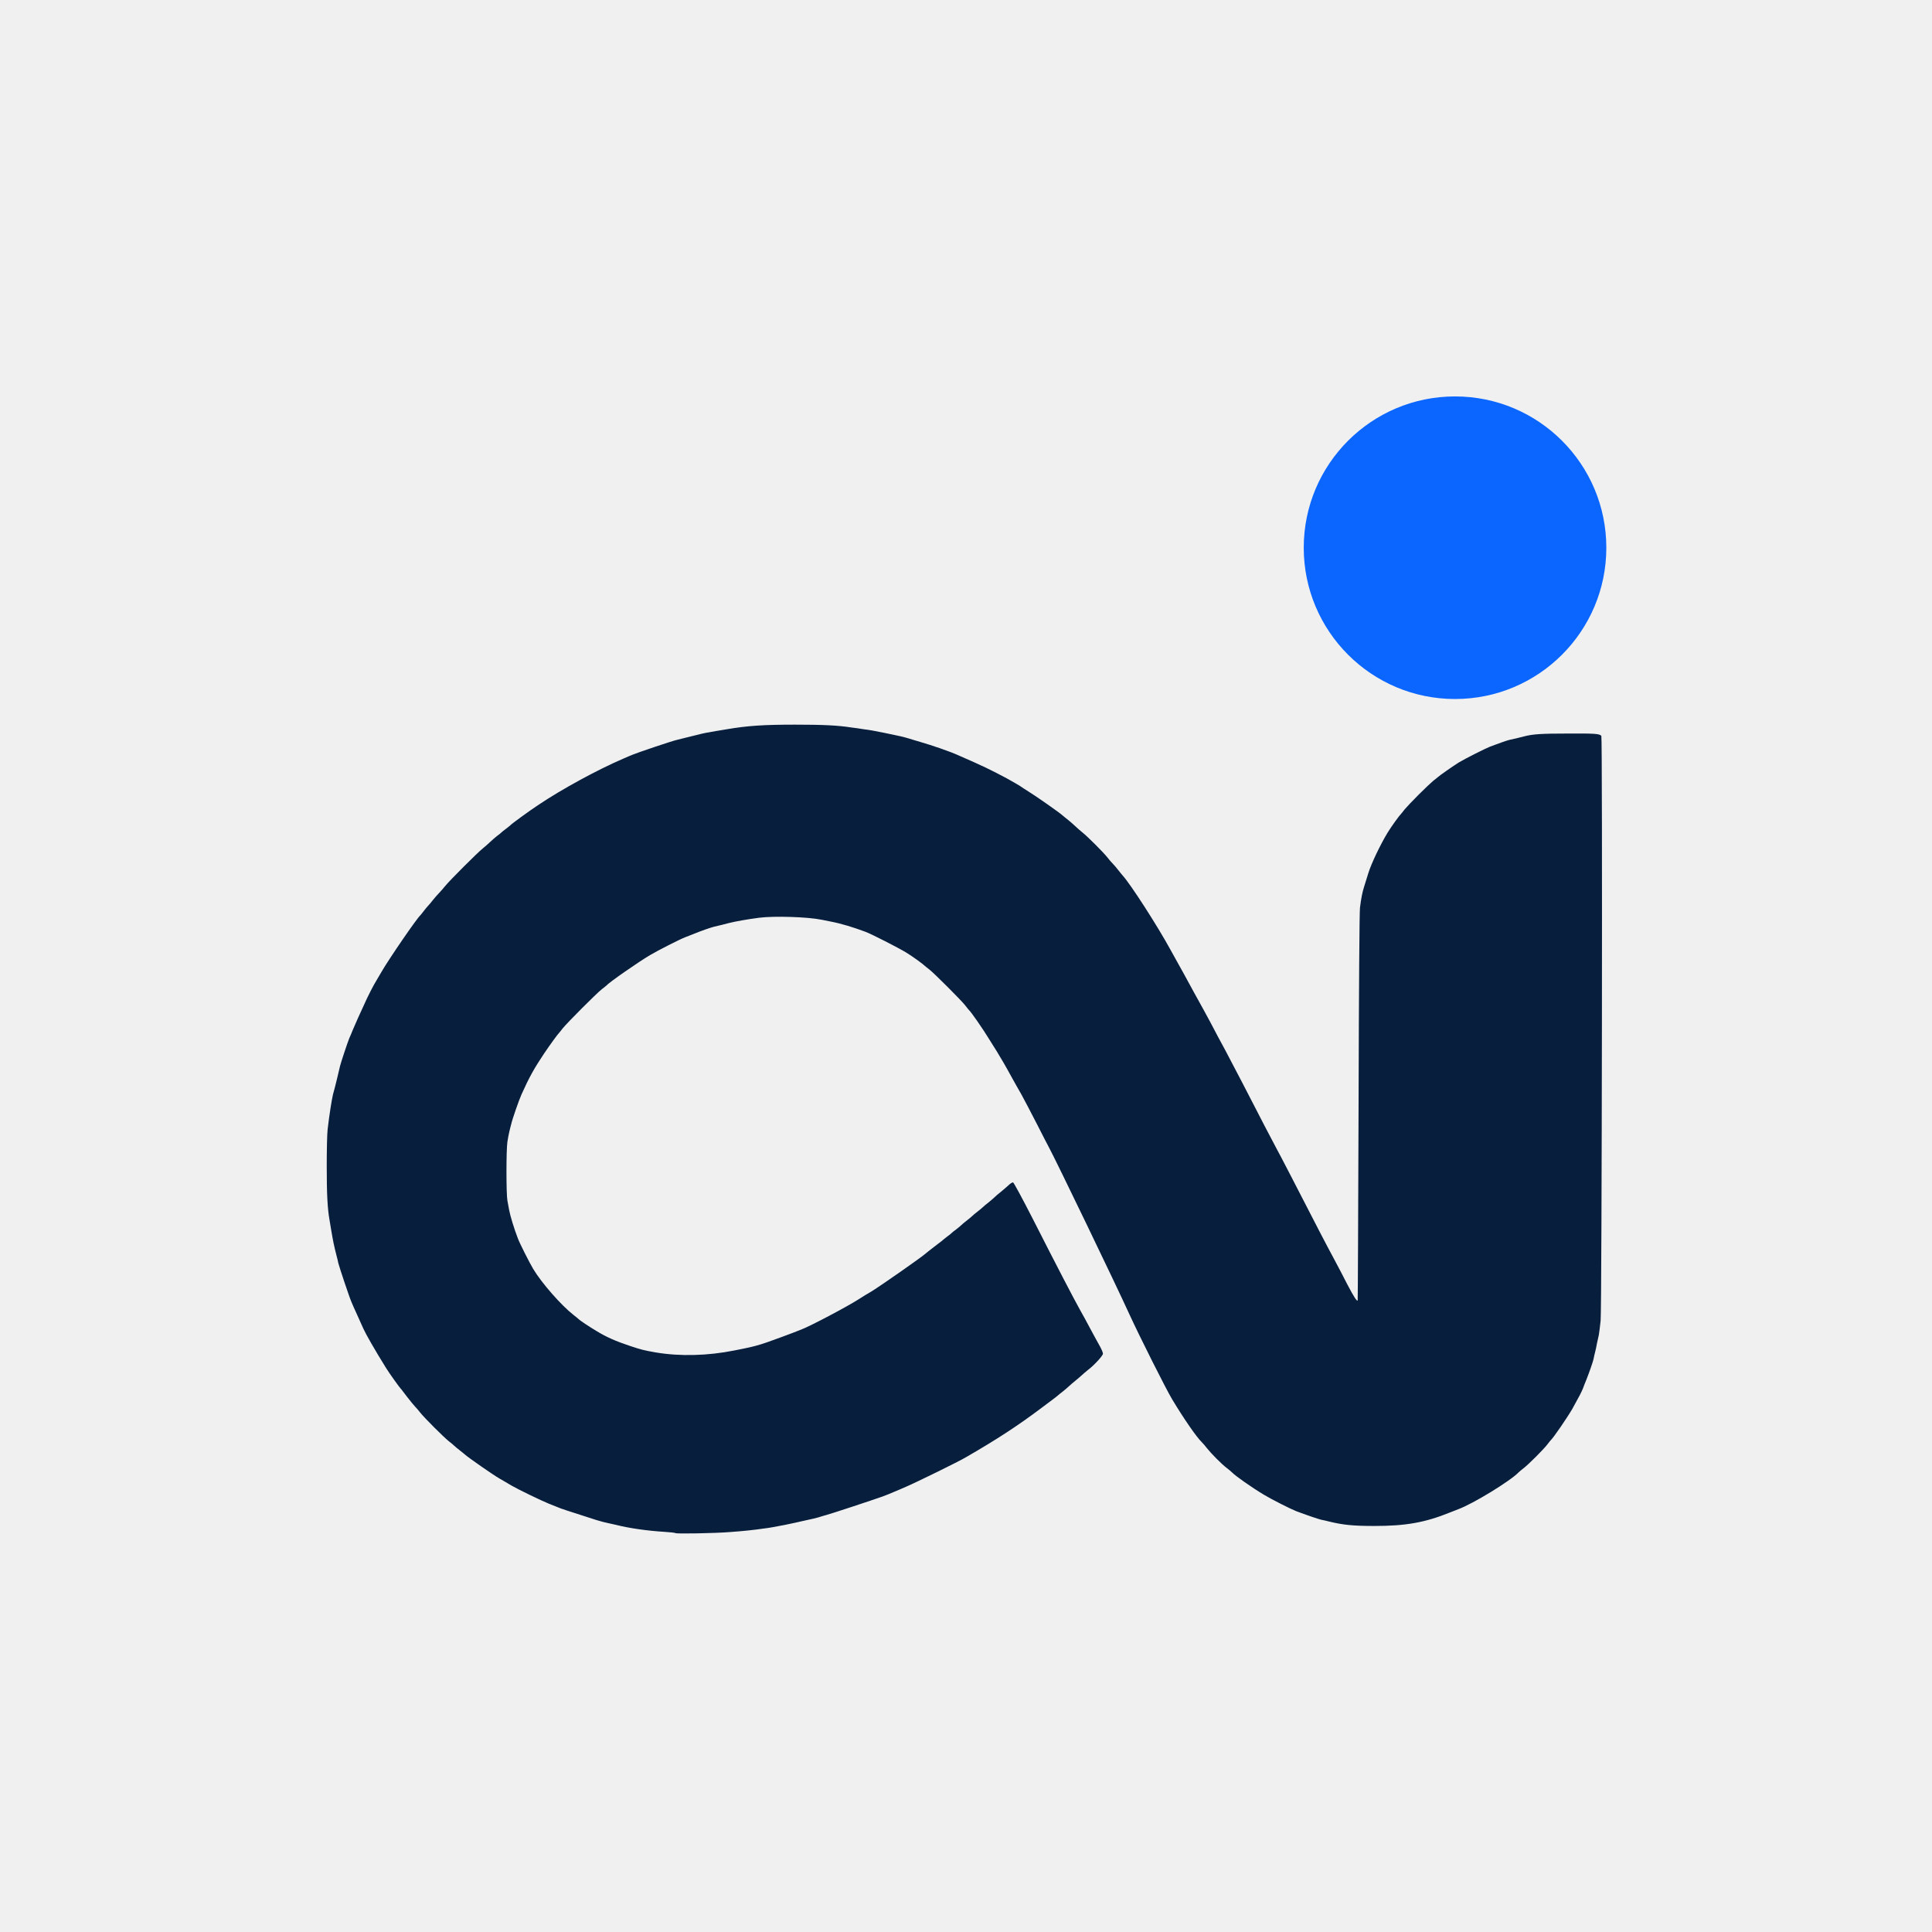
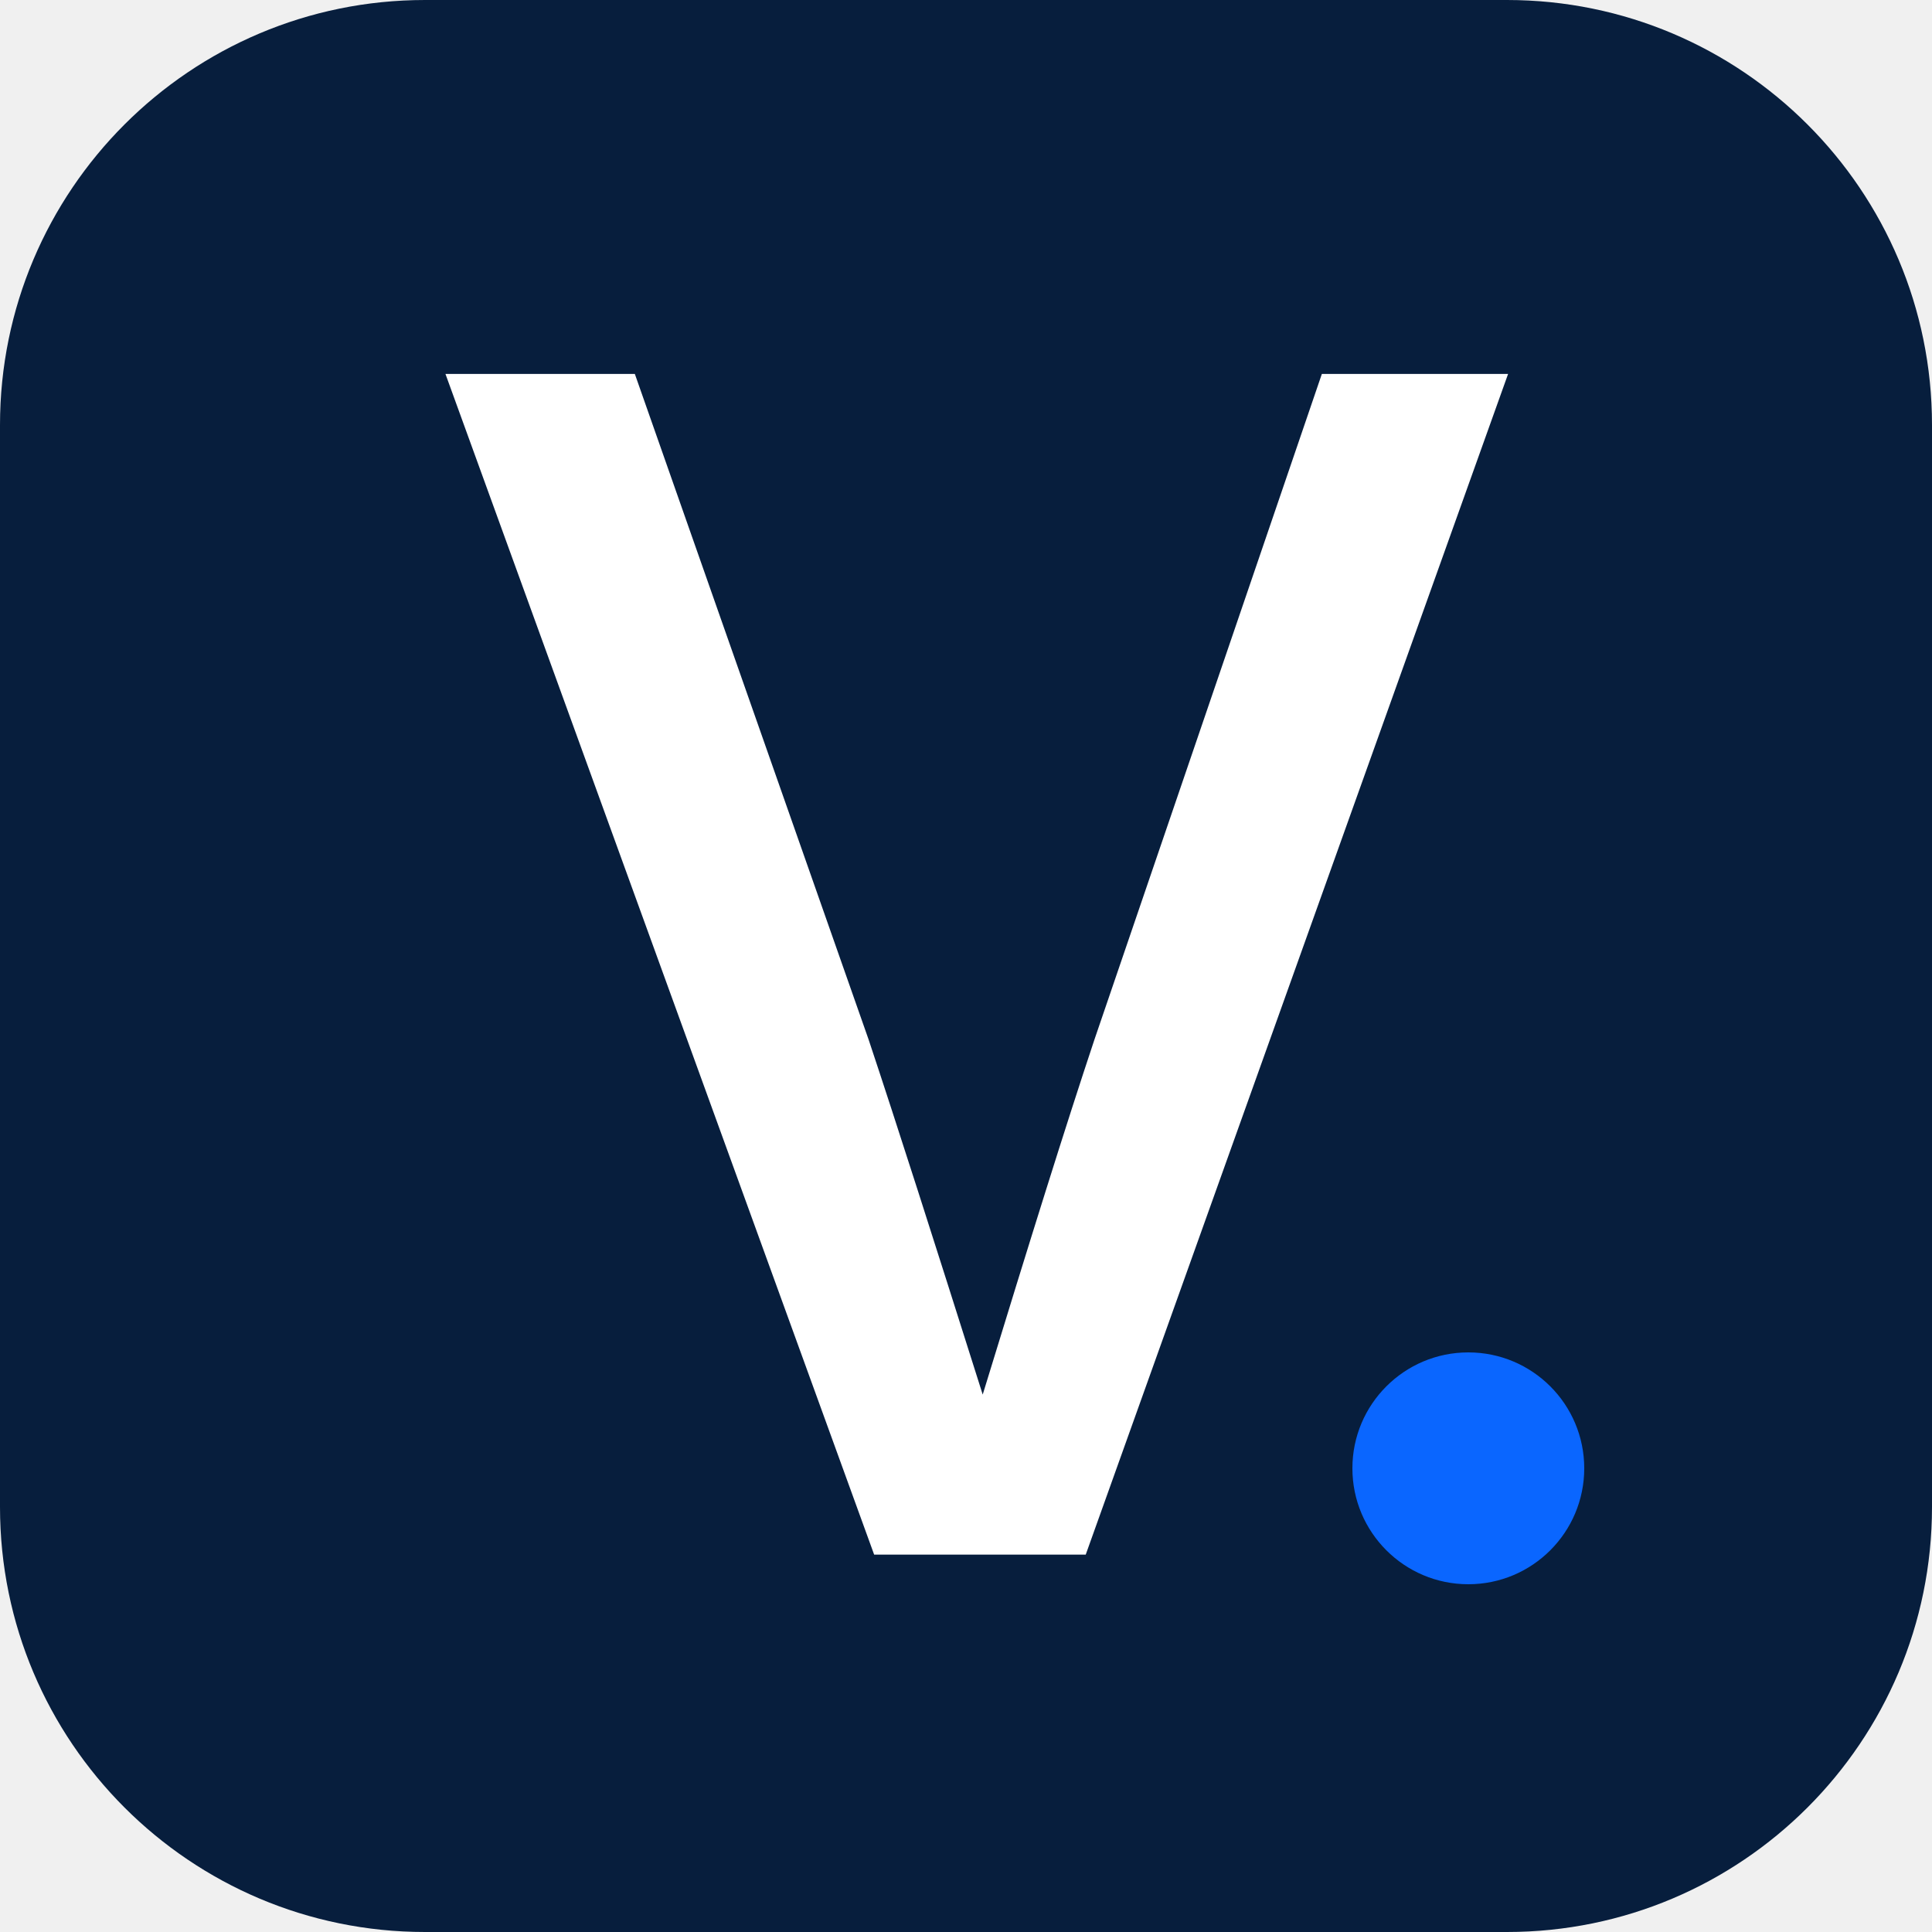
- <svg xmlns="http://www.w3.org/2000/svg" viewBox="0 0 1024 1024" width="1024" height="1024">
-   <g transform="translate(172.8 212.0) scale(0.9434) translate(-267 -305)">
-     <path d="M463.3 941.6C463.1 941.4 460.3 941.1 457.1 940.9C447.5 940.3 437.5 938.9 430.0 937.0C428.8 936.7 426.7 936.3 425.5 936.0C424.3 935.8 421.3 935.0 419.0 934.3C402.2 928.9 399.0 927.9 397.0 927.0C395.8 926.5 393.5 925.6 392.0 925.0C387.8 923.3 375.2 917.2 371.2 914.9C369.3 913.8 366.2 911.9 364.2 910.8C360.9 908.9 347.1 899.3 345.2 897.6C344.7 897.1 343.2 896.0 342.0 895.0C340.8 894.1 339.4 892.9 339.0 892.5C338.6 892.1 337.2 890.9 336.0 890.0C333.1 887.7 322.3 876.9 320.0 874.0C319.1 872.8 317.7 871.2 317.0 870.5C316.3 869.8 314.3 867.3 312.5 865.0C310.7 862.7 309.2 860.6 309.0 860.5C308.5 860.1 302.4 851.6 300.7 848.8C294.4 838.7 289.3 829.7 288.0 826.8C287.4 825.4 285.8 821.9 284.5 819.0C283.2 816.1 281.7 812.9 281.3 811.8C280.1 809.1 274.5 792.3 273.9 789.9C273.7 788.8 273.3 787.2 273.0 786.1C271.4 779.9 270.9 777.2 270.0 771.9C269.7 770.3 269.3 767.6 269.0 765.9C267.8 759.2 267.4 751.1 267.4 735.5C267.4 726.6 267.6 717.2 267.9 714.8C268.9 706.2 270.2 698.2 270.9 695.2C271.2 694.1 271.7 692.3 272.0 691.1C272.3 690.0 272.7 688.2 273.0 687.1C273.6 684.5 274.4 681.3 274.9 679.1C275.5 676.8 279.1 665.9 280.1 663.5C280.6 662.5 281.4 660.5 282.0 659.0C283.1 656.3 286.2 649.4 290.1 641.0C291.2 638.7 293.0 635.2 294.0 633.4C295.1 631.5 296.9 628.4 298.1 626.4C302.5 618.8 318.1 596.1 320.0 594.5C320.1 594.4 321.1 593.2 322.0 592.0C322.9 590.8 324.1 589.4 324.5 589.0C324.9 588.6 326.1 587.2 327.0 586.0C328.0 584.8 329.5 583.0 330.5 582.0C331.5 581.0 333.0 579.2 334.0 578.0C336.3 575.1 352.1 559.3 355.0 557.0C356.2 556.0 358.0 554.5 359.0 553.5C360.0 552.5 361.8 551.0 363.0 550.0C364.2 549.1 365.4 548.2 365.5 548.0C365.6 547.8 366.8 546.9 368.0 546.0C369.2 545.1 370.4 544.1 370.5 544.0C371.1 543.2 381.3 535.8 386.0 532.7C399.5 523.6 419.8 512.6 433.8 506.6C435.7 505.8 438.1 504.7 439.2 504.3C441.7 503.2 461.6 496.5 464.0 496.0C465.9 495.5 468.8 494.8 472.0 494.0C473.1 493.7 475.0 493.3 476.1 493.0C478.7 492.3 482.2 491.6 486.1 491.0C487.7 490.7 490.4 490.3 492.1 490.0C503.8 488.0 513.0 487.4 530.5 487.4C546.1 487.4 554.6 487.8 562.2 489.0C564.2 489.2 567.3 489.7 569.2 490.0C572.5 490.4 574.6 490.8 580.6 492.0C581.9 492.3 584.1 492.7 585.4 493.0C588.9 493.7 591.5 494.3 594.5 495.2C596.0 495.7 598.8 496.5 600.8 497.1C607.4 499.0 617.6 502.5 622.2 504.6C636.0 510.6 640.5 512.8 649.5 517.6C652.7 519.4 655.9 521.2 656.8 521.8C657.6 522.4 659.8 523.8 661.7 525.0C665.2 527.1 679.1 536.8 680.8 538.4C681.3 538.9 682.8 540.0 684.0 541.0C685.2 542.0 687.0 543.5 688.0 544.5C689.0 545.5 690.8 547.0 692.0 548.0C694.9 550.3 703.7 559.1 706.0 562.0C706.9 563.2 708.3 564.8 709.0 565.5C709.7 566.2 711.1 567.8 712.0 569.0C713.0 570.2 714.1 571.7 714.6 572.2C719.0 577.0 734.2 600.6 741.5 614.0C742.8 616.3 745.1 620.4 746.5 623.0C748.0 625.6 750.4 630.1 752.0 633.0C753.6 635.9 756.0 640.4 757.5 643.0C759.0 645.6 761.9 651.1 764.1 655.1C766.2 659.2 769.8 665.9 772.1 670.1C776.9 679.1 785.6 695.9 794.4 713.0C797.9 719.7 801.1 725.8 801.5 726.5C802.8 728.8 803.2 729.7 809.2 741.2C824.0 770.0 829.1 779.8 833.0 787.0C835.3 791.3 838.9 798.1 841.0 802.3C844.5 808.9 846.2 811.6 846.6 810.9C846.7 810.8 846.9 762.0 847.1 702.5C847.3 631.3 847.6 592.9 847.9 590.2C848.6 584.7 849.2 581.7 850.2 578.5C850.7 577.0 851.8 573.5 852.6 570.8C854.3 565.3 859.4 554.7 863.4 548.1C865.6 544.5 870.1 538.3 871.0 537.5C871.1 537.4 872.1 536.2 873.0 535.0C874.0 533.8 877.5 530.1 880.8 526.8C884.1 523.5 887.8 520.0 889.0 519.0C890.2 518.1 891.4 517.1 891.5 517.0C892.0 516.4 900.7 510.3 903.5 508.6C907.0 506.5 918.3 500.8 921.1 499.7C927.0 497.5 930.4 496.3 932.1 495.9C934.1 495.5 936.6 494.9 940.1 494.0C945.0 492.7 950.1 492.4 964.5 492.4C979.7 492.3 982.5 492.5 983.5 493.7C984.2 494.6 983.8 814.5 983.1 822.2C982.8 825.3 982.3 828.9 982.1 830.2C981.8 831.6 981.3 833.9 981.0 835.2C980.8 836.6 980.3 838.7 980.0 839.9C979.7 841.0 979.3 842.8 979.1 843.9C978.6 845.9 976.8 851.1 975.1 855.4C974.5 856.8 973.6 859.1 973.1 860.5C972.1 862.8 971.6 863.9 967.2 871.8C964.3 876.8 956.5 888.2 955.0 889.5C954.9 889.6 953.9 890.8 953.0 892.0C950.7 894.9 942.9 902.7 940.0 905.0C938.8 905.9 937.4 907.1 937.0 907.5C932.4 912.3 911.5 925.1 903.1 928.2C902.1 928.6 900.0 929.4 898.5 930.0C884.4 935.7 873.6 937.6 856.0 937.6C843.8 937.6 838.2 937.0 830.1 935.0C829.0 934.7 827.2 934.3 826.1 934.1C824.4 933.7 817.4 931.3 812.1 929.3C809.0 928.1 798.3 922.7 794.0 920.1C787.0 915.9 777.9 909.5 776.0 907.5C775.6 907.1 774.2 905.9 773.0 905.0C770.1 902.8 764.3 896.9 762.0 894.0C761.1 892.8 759.7 891.2 759.0 890.5C756.0 887.6 748.9 877.3 742.4 866.5C738.8 860.5 724.1 831.2 718.5 819.0C710.2 800.8 677.1 732.2 673.2 725.0C672.8 724.3 669.8 718.5 666.5 712.0C663.2 705.5 659.2 698.0 657.7 695.2C656.1 692.5 653.8 688.3 652.5 686.0C648.4 678.5 646.2 674.8 644.0 671.2C642.8 669.3 640.9 666.3 639.8 664.5C636.1 658.4 629.3 648.6 628.0 647.5C627.9 647.4 626.9 646.2 626.0 645.0C623.7 642.1 608.9 627.3 606.0 625.0C604.8 624.1 603.6 623.1 603.5 623.0C602.7 622.1 596.5 617.6 592.9 615.4C588.6 612.8 573.4 605.0 570.1 603.8C563.2 601.2 556.2 599.1 550.4 598.0C549.1 597.7 546.8 597.3 545.4 597.0C537.7 595.4 518.6 594.8 510.2 595.9C503.5 596.8 497.2 597.9 493.2 598.9C490.3 599.7 487.2 600.4 485.1 600.9C483.1 601.4 477.9 603.2 473.5 605.0C472.0 605.6 469.9 606.4 468.9 606.8C465.9 607.9 453.2 614.4 449.0 616.9C441.8 621.2 425.9 632.3 424.5 634.0C424.4 634.1 423.2 635.1 422.0 636.0C419.1 638.2 402.3 655.1 400.0 658.0C399.1 659.2 398.1 660.4 398.0 660.5C397.3 661.1 392.8 667.3 389.5 672.2C384.0 680.4 381.1 685.6 376.8 695.2C375.4 698.3 371.7 708.9 371.0 712.0C370.7 713.0 370.3 714.8 370.0 716.0C369.7 717.2 369.2 719.8 368.9 721.8C368.2 726.4 368.2 750.9 368.9 754.8C369.2 756.4 369.7 758.9 369.9 760.2C370.5 763.4 372.6 770.4 374.8 776.1C375.8 778.8 381.3 789.7 383.4 793.2C388.2 801.2 399.2 813.7 406.0 819.0C407.2 820.0 408.6 821.0 408.9 821.4C409.9 822.3 414.6 825.5 419.0 828.1C424.6 831.5 429.5 833.7 438.2 836.6C444.0 838.5 445.4 838.9 452.2 840.1C465.9 842.4 481.4 842.0 496.4 839.0C497.8 838.7 500.1 838.3 501.4 838.0C506.0 837.1 510.6 835.9 514.8 834.4C520.2 832.5 527.2 829.9 529.5 829.0C531.0 828.4 533.1 827.6 534.1 827.2C538.9 825.4 559.6 814.5 566.3 810.2C568.0 809.1 571.2 807.1 573.5 805.8C579.3 802.2 601.6 786.6 603.8 784.6C604.3 784.1 606.7 782.3 609.0 780.5C611.3 778.7 613.4 777.2 613.5 777.0C613.6 776.9 614.8 775.9 616.0 775.0C617.2 774.1 618.4 773.2 618.5 773.0C618.6 772.8 619.8 771.9 621.0 771.0C622.2 770.1 623.6 768.9 624.0 768.5C624.4 768.1 625.8 766.9 627.0 766.0C628.2 765.1 629.6 763.9 630.0 763.5C630.4 763.1 631.8 761.9 633.0 761.0C634.2 760.1 635.6 758.9 636.0 758.5C636.4 758.1 637.8 756.9 639.0 756.0C640.2 755.0 641.8 753.7 642.5 753.0C643.2 752.3 644.8 750.9 646.0 750.0C647.2 749.0 649.1 747.4 650.2 746.4C651.3 745.3 652.5 744.5 653.0 744.6C653.4 744.7 657.8 752.8 664.3 765.5C677.6 791.7 687.1 809.9 690.5 816.0C692.0 818.6 694.7 823.6 696.5 827.0C698.3 830.4 700.7 834.7 701.7 836.5C702.7 838.3 703.5 840.2 703.5 840.8C703.5 841.9 698.6 847.3 695.0 850.0C693.8 851.0 692.2 852.3 691.5 853.0C690.8 853.7 689.2 855.0 688.0 856.0C686.8 857.0 685.2 858.3 684.5 859.0C683.8 859.7 682.2 861.0 681.0 862.0C679.8 862.9 678.6 863.9 678.5 864.0C678.4 864.2 674.2 867.4 669.2 871.1C655.8 881.2 644.0 888.9 626.5 899.0C622.7 901.3 598.4 913.2 593.0 915.5C590.9 916.4 587.8 917.8 586.0 918.5C584.2 919.3 581.4 920.4 579.8 921.0C574.5 922.9 550.3 930.9 548.2 931.4C547.1 931.7 545.0 932.3 543.5 932.8C542.0 933.2 539.7 933.8 538.5 934.0C537.3 934.3 535.2 934.7 534.0 935.0C531.9 935.5 531.0 935.7 524.8 937.0C517.9 938.3 516.5 938.6 513.2 939.0C507.8 939.8 501.3 940.5 494.2 941.0C485.7 941.7 463.8 942.1 463.3 941.6Z" fill="#071E3D" fill-rule="evenodd" />
-     <circle cx="901.3" cy="388.0" r="85" fill="#0A66FF" />
-   </g>
+ <svg xmlns="http://www.w3.org/2000/svg" viewBox="0 0 100 100" width="100" height="100">
+   <rect width="100" height="100" rx="22" fill="#071E3D" />
+   <path transform="translate(22.4 19.4) scale(0.7)" d="M32.637 87.24H48.281L79.512 -0.065H65.742L48.926 49.154C46.816 55.482 44.18 63.92 40.664 75.404C37.031 63.92 34.336 55.482 32.227 49.154L14.941 -0.065H0.938Z" fill="#FFFFFF" />
+   <circle cx="76" cy="76" r="6" fill="#0A66FF" />
</svg>
